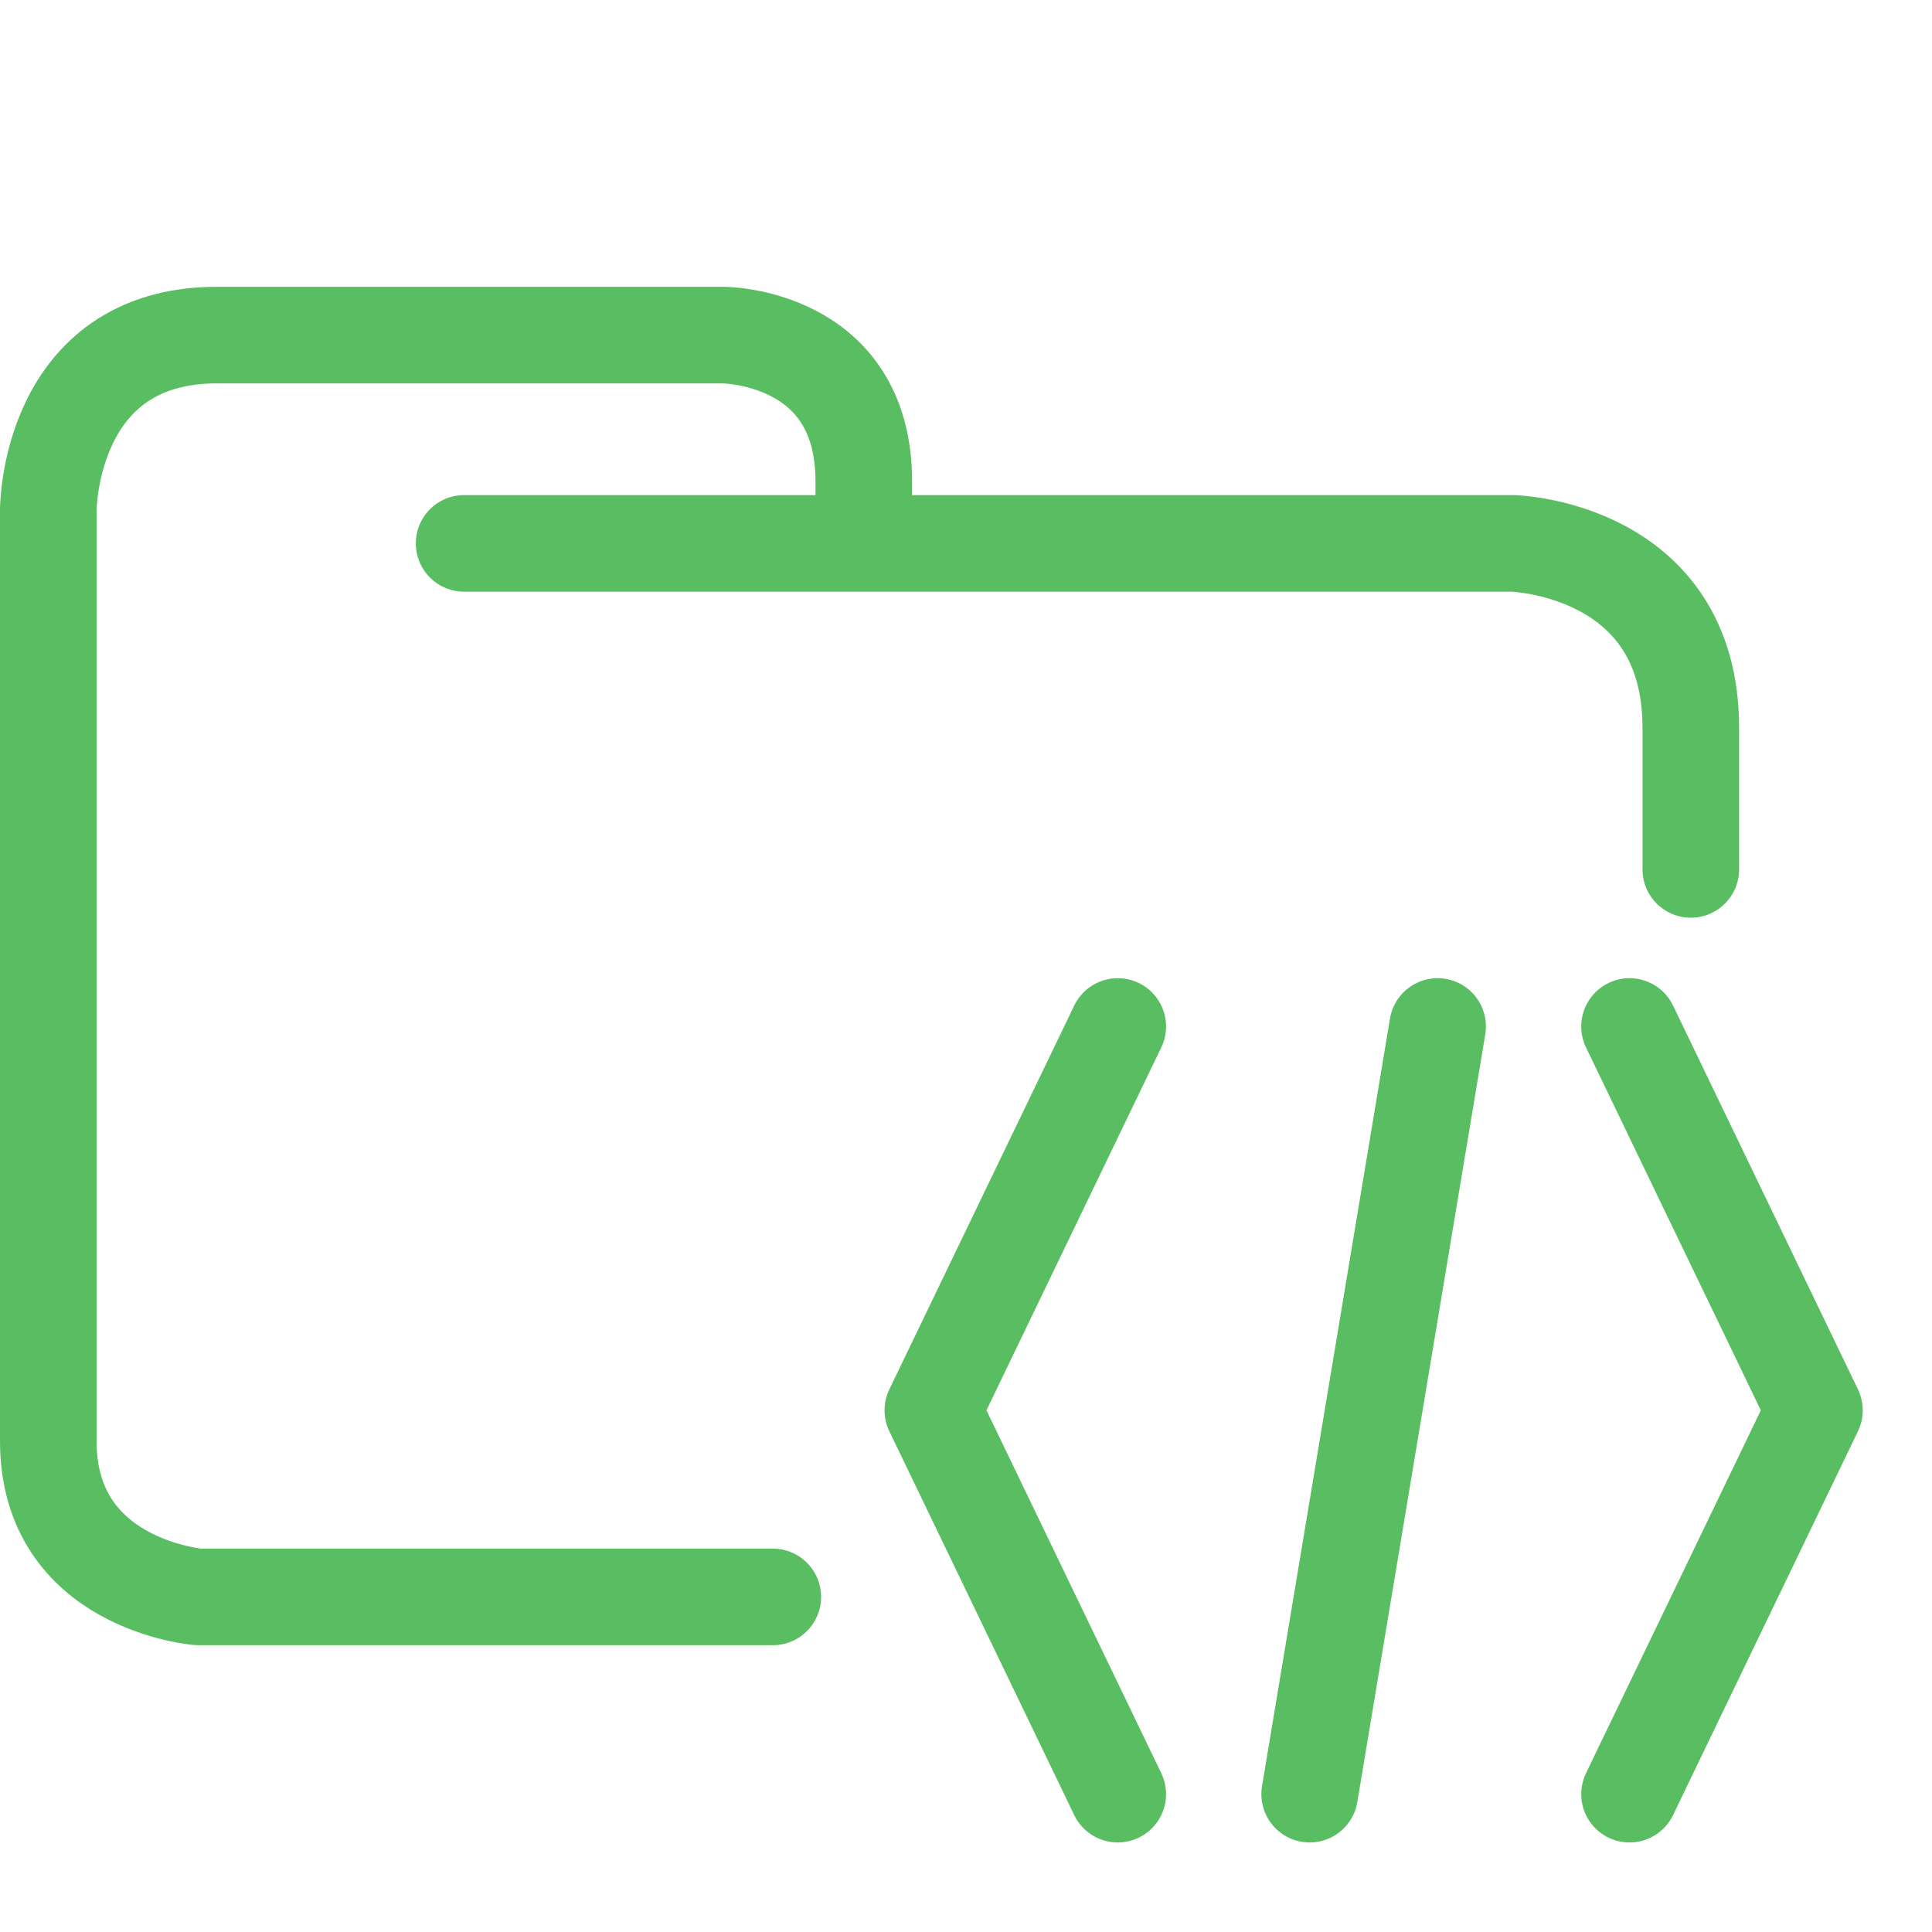
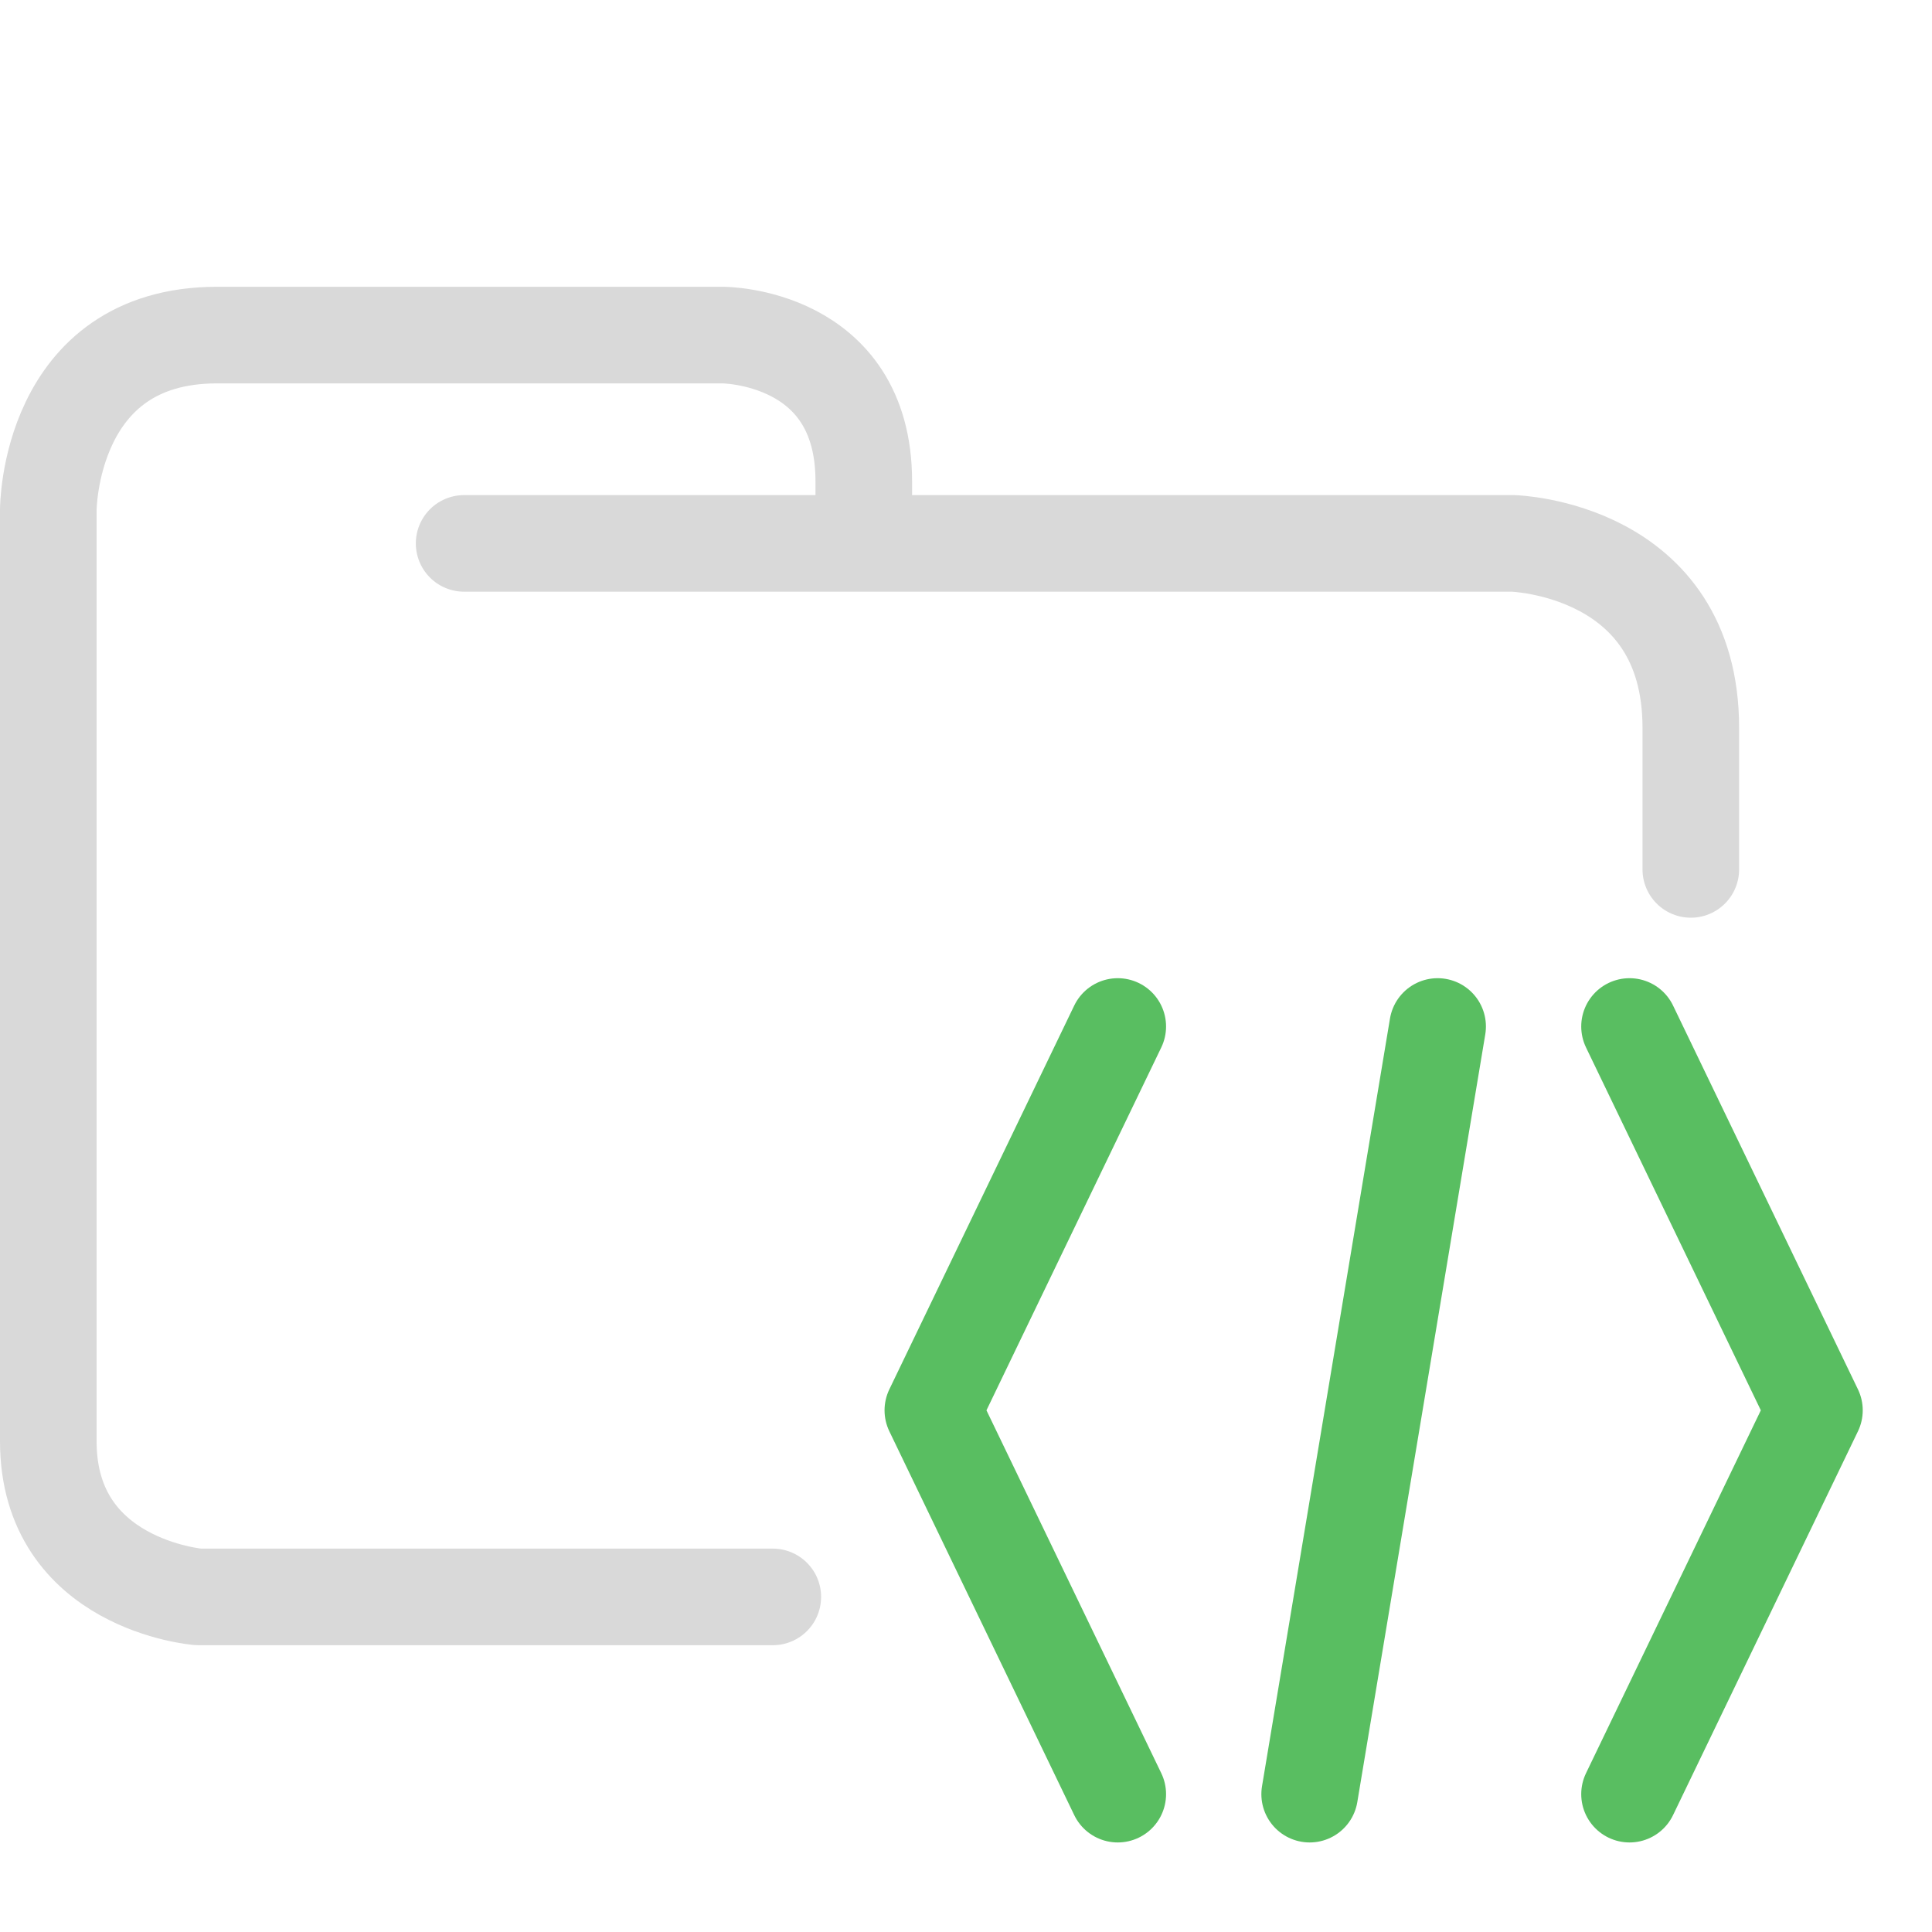
<svg xmlns="http://www.w3.org/2000/svg" width="100.0px" height="100.0px" viewBox="0 0 100.0 100.0" version="1.1" id="SVGRoot">
  <defs id="defs132">
    <linearGradient id="linearGradient2281">
      <stop style="stop-color:#000000;stop-opacity:1;" offset="0" id="stop2279" />
    </linearGradient>
  </defs>
  <g id="layer1">
    <path style="display:none;fill:none;stroke:#d9d9d9;stroke-width:5;stroke-linecap:round;stroke-linejoin:round;stroke-dasharray:none;stroke-opacity:1;paint-order:fill markers stroke" d="M 77.454,80 H 25.25 c -6.246,0 -10,-3.98 -10,-10 V 45.078 42.869 c 0,-4.714 5.286,-10 10,-10 l 23.987,2.4e-5 v -2.755 c 0,-4.714 5.286,-10 10,-10 H 77.454 c 4.714,0 10,5.286 10,10 V 70 c 0,6.246 -3.98,10 -10,10 z" id="path2277" />
    <path style="display:none;fill:none;stroke:#d9d9d9;stroke-width:5;stroke-linecap:round;stroke-linejoin:round;stroke-opacity:1;paint-order:fill markers stroke" d="M 49.237,32.869 H 87.454" id="path5270" />
    <path d="m 31.156,31.619 c -1.046,0 -1.893,0.848 -1.893,1.893 0,1.046 0.848,1.893 1.893,1.893 z m 55.266,9.467 v 32.189 h 3.787 V 41.087 Z M 80.742,78.957 H 19.677 v 3.787 H 80.742 Z M 13.996,73.276 V 33.513 h -3.787 v 39.763 z m 0,-39.763 v -1.657 h -3.787 v 1.657 z m 36.213,1.893 H 80.742 V 31.619 H 50.209 Z M 13.996,31.856 c 0,-3.137 2.543,-5.68 5.68,-5.68 v -3.787 c -5.229,0 -9.467,4.239 -9.467,9.467 z m 5.68,47.101 c -3.137,0 -5.68,-2.543 -5.68,-5.68 h -3.787 c 0,5.229 4.239,9.467 9.467,9.467 z M 86.422,73.276 c 0,3.137 -2.543,5.68 -5.68,5.68 v 3.787 c 5.229,0 9.467,-4.239 9.467,-9.467 z M 42.635,26.175 c 3.137,0 5.68,2.543 5.68,5.68 h 3.787 c 0,-5.229 -4.239,-9.467 -9.467,-9.467 z m 47.574,14.911 c 0,-5.229 -4.239,-9.467 -9.467,-9.467 v 3.787 c 3.137,0 5.68,2.543 5.68,5.68 z M 19.677,26.175 H 31.156 V 22.388 H 19.677 Z m 11.479,0 h 11.479 v -3.787 h -11.479 z m 19.053,5.444 H 31.156 v 3.787 h 19.053 z m -1.893,0.237 v 1.657 h 3.787 v -1.657 z" fill="#d9d9d9" id="path5187" style="display:none;stroke-width:0.473" />
-     <path style="fill:none;stroke:#59be61;stroke-width:5;stroke-linecap:round;stroke-linejoin:round;stroke-dasharray:none;stroke-opacity:1;paint-order:fill markers stroke" d="m 24.023,28.126 h 54.286 c 0,0 9.207,0.248 9.207,9.543 V 45 M 40,82.656 H 10.272 c 0,0 -7.772,-0.62 -7.772,-8.056 V 26.391 c 0,0 0,-9.047 8.729,-9.047 h 26.186 c 0,0 7.294,0 7.294,7.56 v 2.974" id="path5390" />
+     <path style="fill:none;stroke:#d9d9d9;stroke-width:5;stroke-linecap:round;stroke-linejoin:round;stroke-dasharray:none;stroke-opacity:1;paint-order:fill markers stroke" d="m 24.023,28.126 h 54.286 c 0,0 9.207,0.248 9.207,9.543 V 45 M 40,82.656 H 10.272 c 0,0 -7.772,-0.62 -7.772,-8.056 V 26.391 c 0,0 0,-9.047 8.729,-9.047 h 26.186 c 0,0 7.294,0 7.294,7.56 v 2.974" id="path5390" />
    <path style="fill:none;stroke:#59be61;stroke-width:5;stroke-linecap:round;stroke-linejoin:round;stroke-dasharray:none;stroke-opacity:1;paint-order:fill markers stroke" d="M 74.411,53.131 67.788,92.865" id="path38005" />
    <path style="fill:none;stroke:#59be61;stroke-width:5;stroke-linecap:round;stroke-linejoin:round;stroke-dasharray:none;stroke-opacity:1;paint-order:fill markers stroke" d="M 57.855,92.865 48.284,72.998 57.855,53.131" id="path38009" />
    <path style="fill:none;stroke:#59be61;stroke-width:5;stroke-linecap:round;stroke-linejoin:round;stroke-dasharray:none;stroke-opacity:1;paint-order:fill markers stroke" d="M 84.344,92.865 93.915,72.998 84.344,53.131" id="path38011" />
  </g>
</svg>
